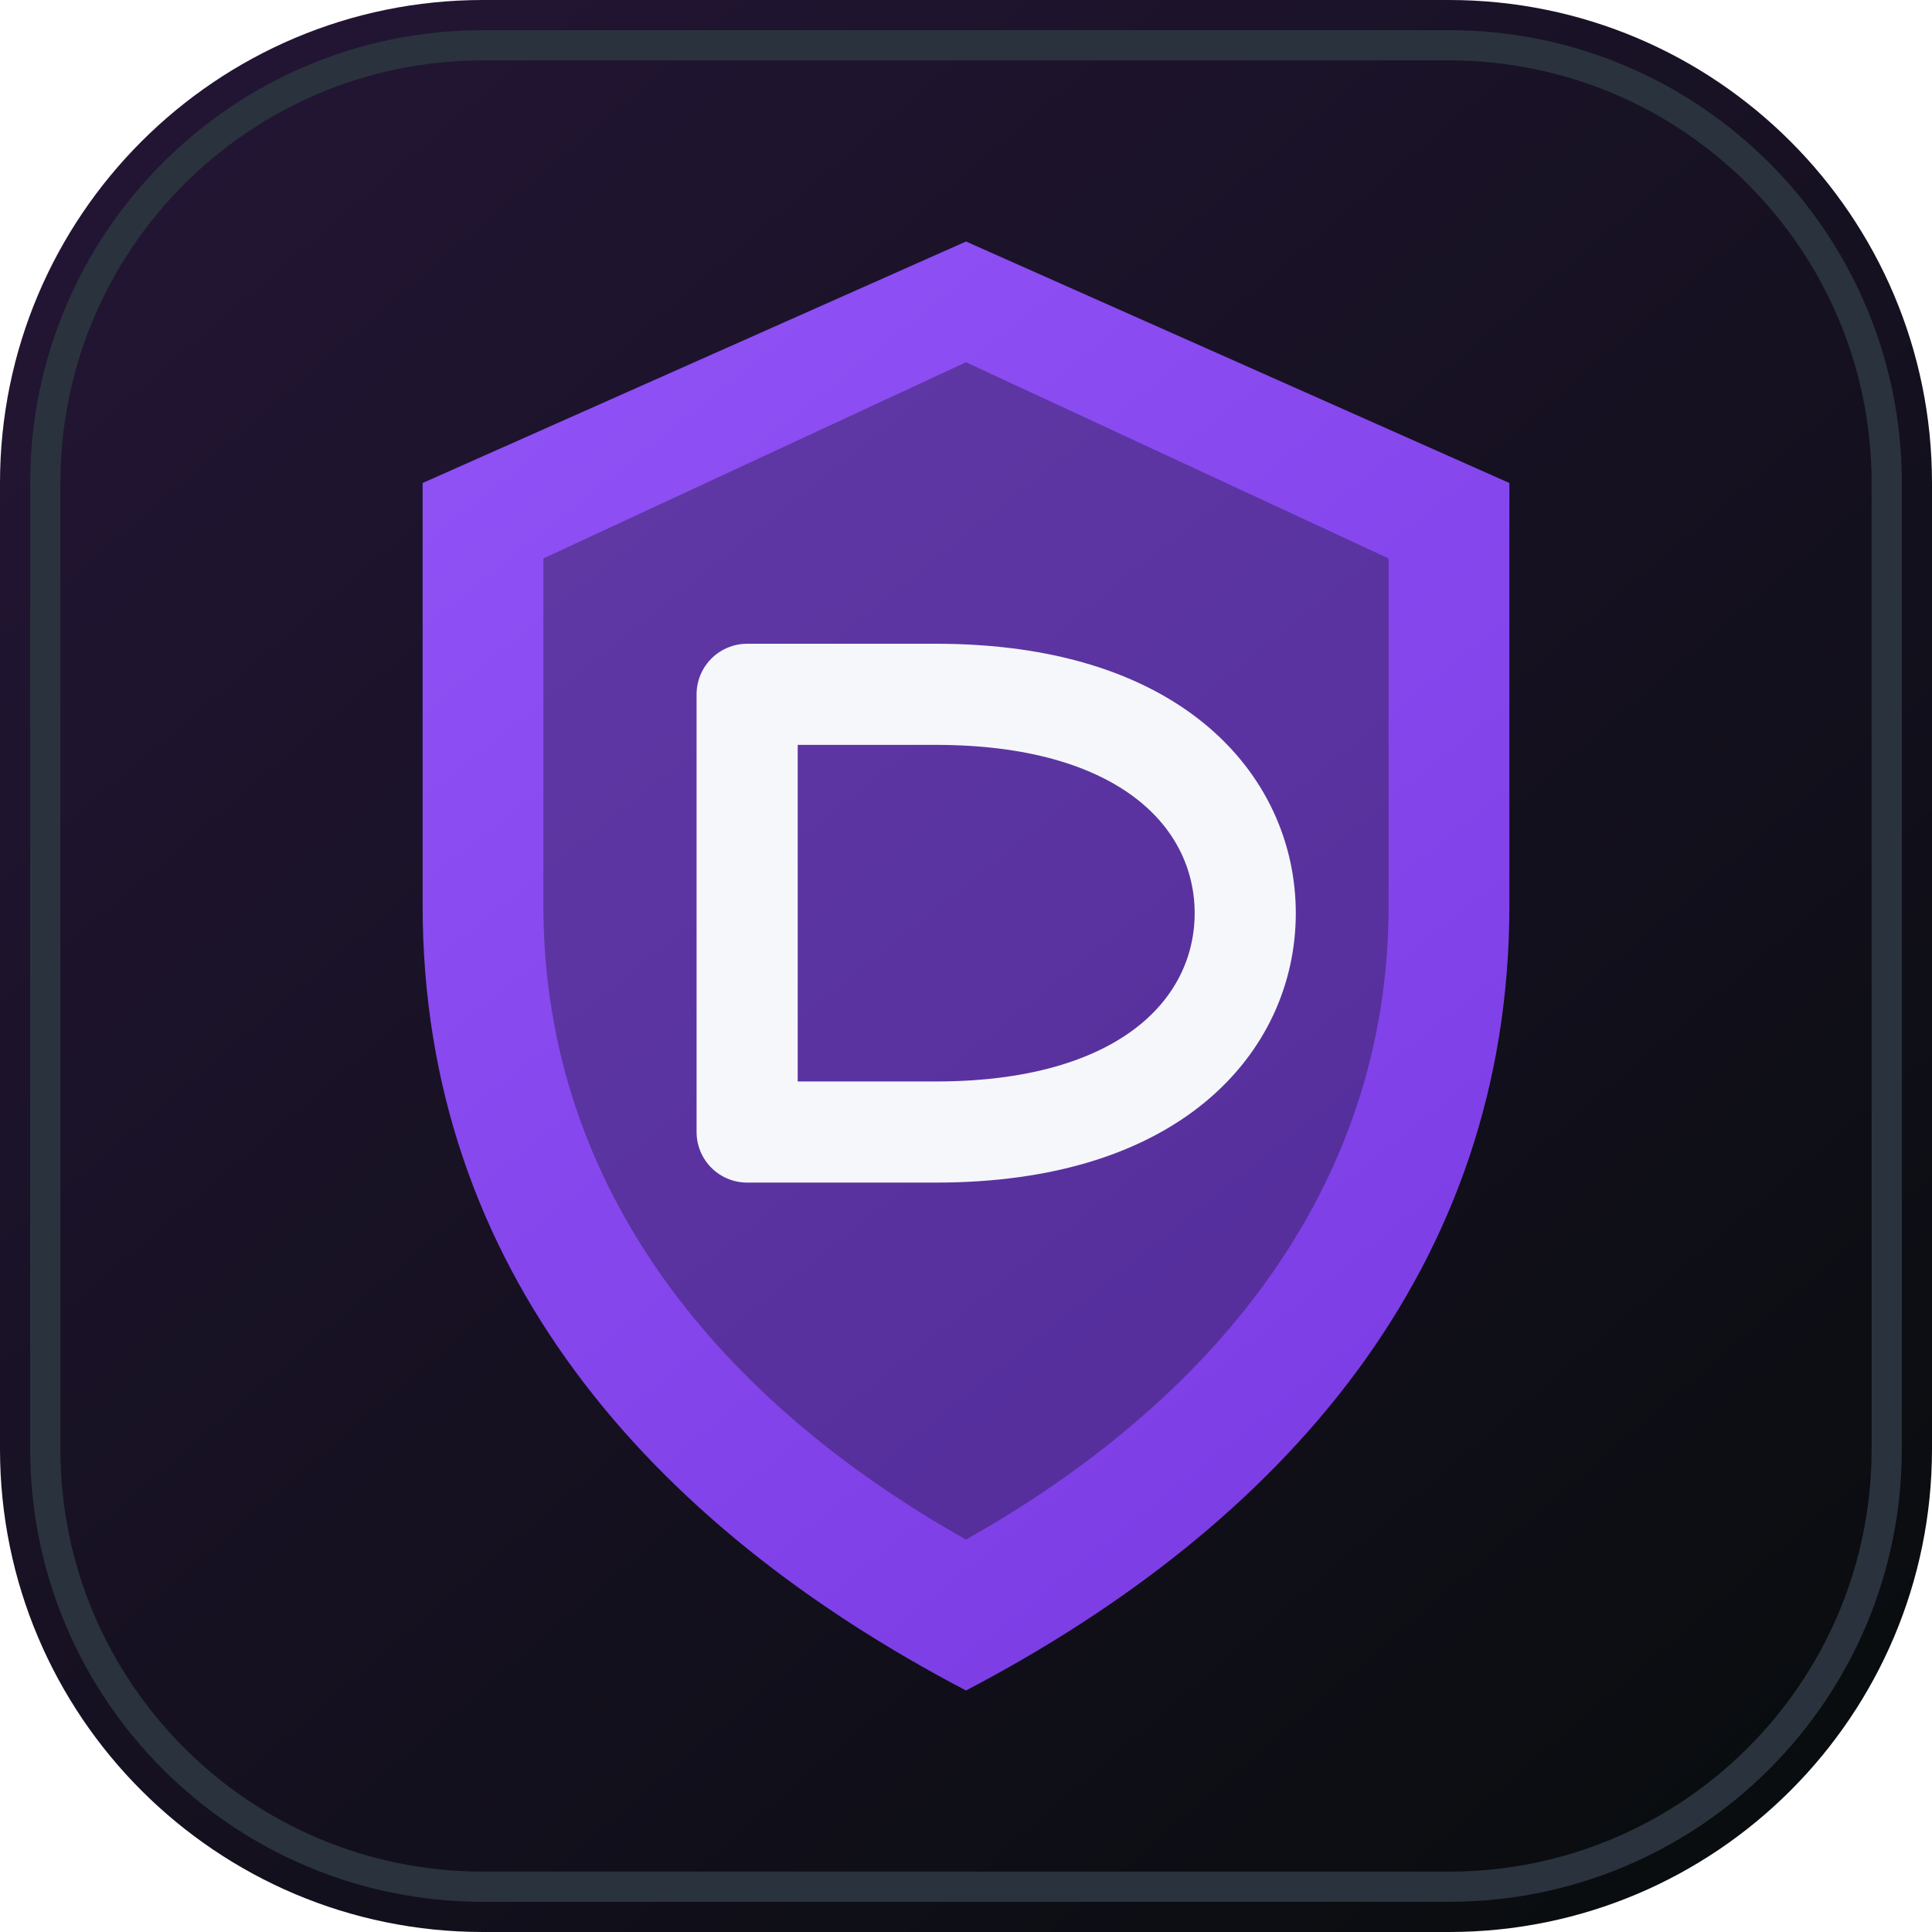
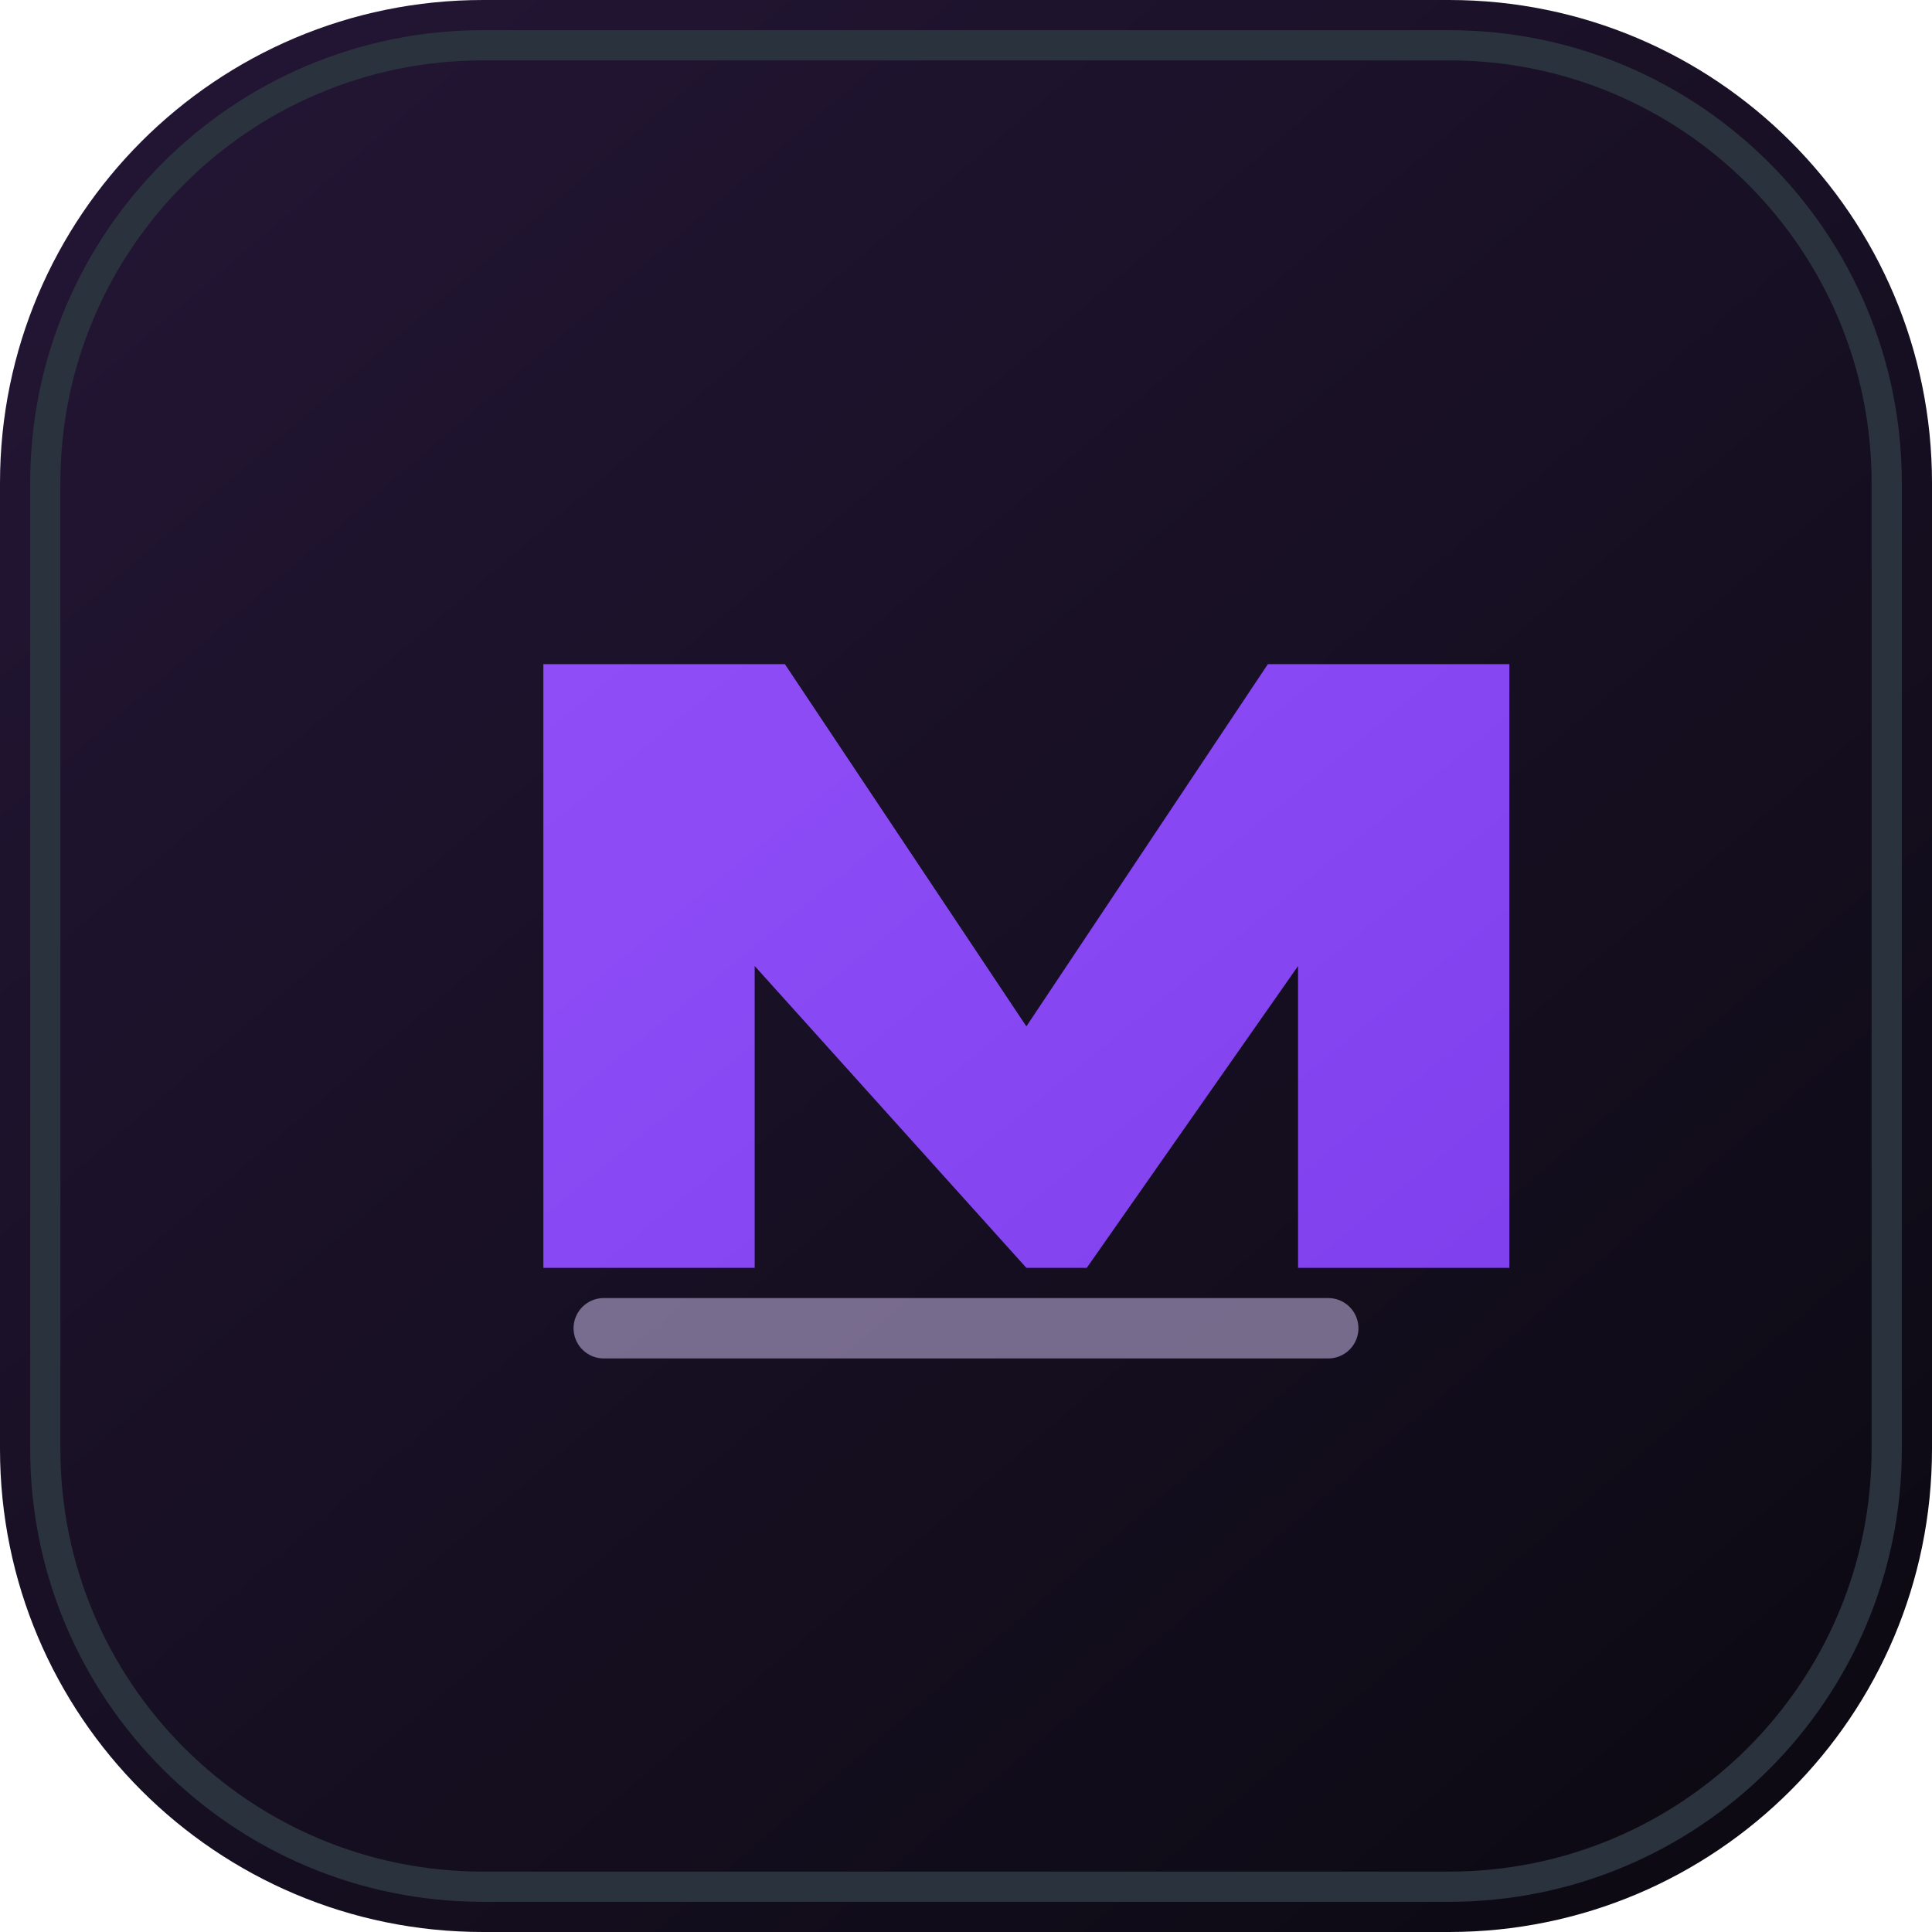
- <svg xmlns="http://www.w3.org/2000/svg" viewBox="0 0 64 64" fill="none" role="img" aria-label="DotaCheats">
+ <svg xmlns="http://www.w3.org/2000/svg" viewBox="0 0 64 64" fill="none" role="img" aria-label="Counter-Strike 2 cheats">
  <defs>
-     <linearGradient id="bg" x1="8" y1="4" x2="56" y2="60" gradientUnits="userSpaceOnUse">
+     <linearGradient id="cs2-bg" x1="8" y1="4" x2="56" y2="60" gradientUnits="userSpaceOnUse">
      <stop stop-color="#221533" />
-       <stop offset="1" stop-color="#0A0D10" />
+       <stop offset="1" stop-color="#0D0A14" />
    </linearGradient>
-     <linearGradient id="accent" x1="16" y1="12" x2="48" y2="52" gradientUnits="userSpaceOnUse">
+     <linearGradient id="cs2-accent" x1="14" y1="10" x2="50" y2="54" gradientUnits="userSpaceOnUse">
      <stop stop-color="#9654FF" />
      <stop offset="1" stop-color="#7F3DEE" />
    </linearGradient>
-     <linearGradient id="blade" x1="22" y1="21" x2="40" y2="36" gradientUnits="userSpaceOnUse">
-       <stop stop-color="#F5F7FA" />
-       <stop offset="1" stop-color="#C8B8E8" />
-     </linearGradient>
  </defs>
-   <rect width="64" height="64" rx="16" fill="url(#bg)" />
+   <rect width="64" height="64" rx="16" fill="url(#cs2-bg)" />
  <rect x="1.5" y="1.5" width="61" height="61" rx="14.5" stroke="#2A333D" stroke-width="1" />
-   <path d="M32 8 14 16v14c0 12 7.5 20.5 18 26 10.5-5.5 18-14 18-26V16L32 8z" fill="url(#accent)" opacity="0.95" />
-   <path d="M32 12 18 18.5v11.5c0 9.5 6 16.5 14 21 8-4.5 14-11.5 14-21V18.5L32 12z" fill="#0A0D10" opacity="0.35" />
-   <g transform="translate(33 30.25)">
-     <path d="M-8.25 -7.25V7.25M-8.25 -7.25H-2C5.25 -7.25 8.25 -3.6 8.25 0C8.25 3.6 5.25 7.25 -2 7.25H-8.25" fill="none" stroke="url(#blade)" stroke-width="3.35" stroke-linecap="round" stroke-linejoin="round" />
-   </g>
+   <path d="M18 42V22h8l8 12 8-12h8v20h-7V32l-7 10h-2L25 32v10h-7z" fill="url(#cs2-accent)" opacity="0.98" />
+   <path d="M20 44h24" stroke="#C8B8E8" stroke-width="2" stroke-linecap="round" opacity="0.55" />
</svg>
